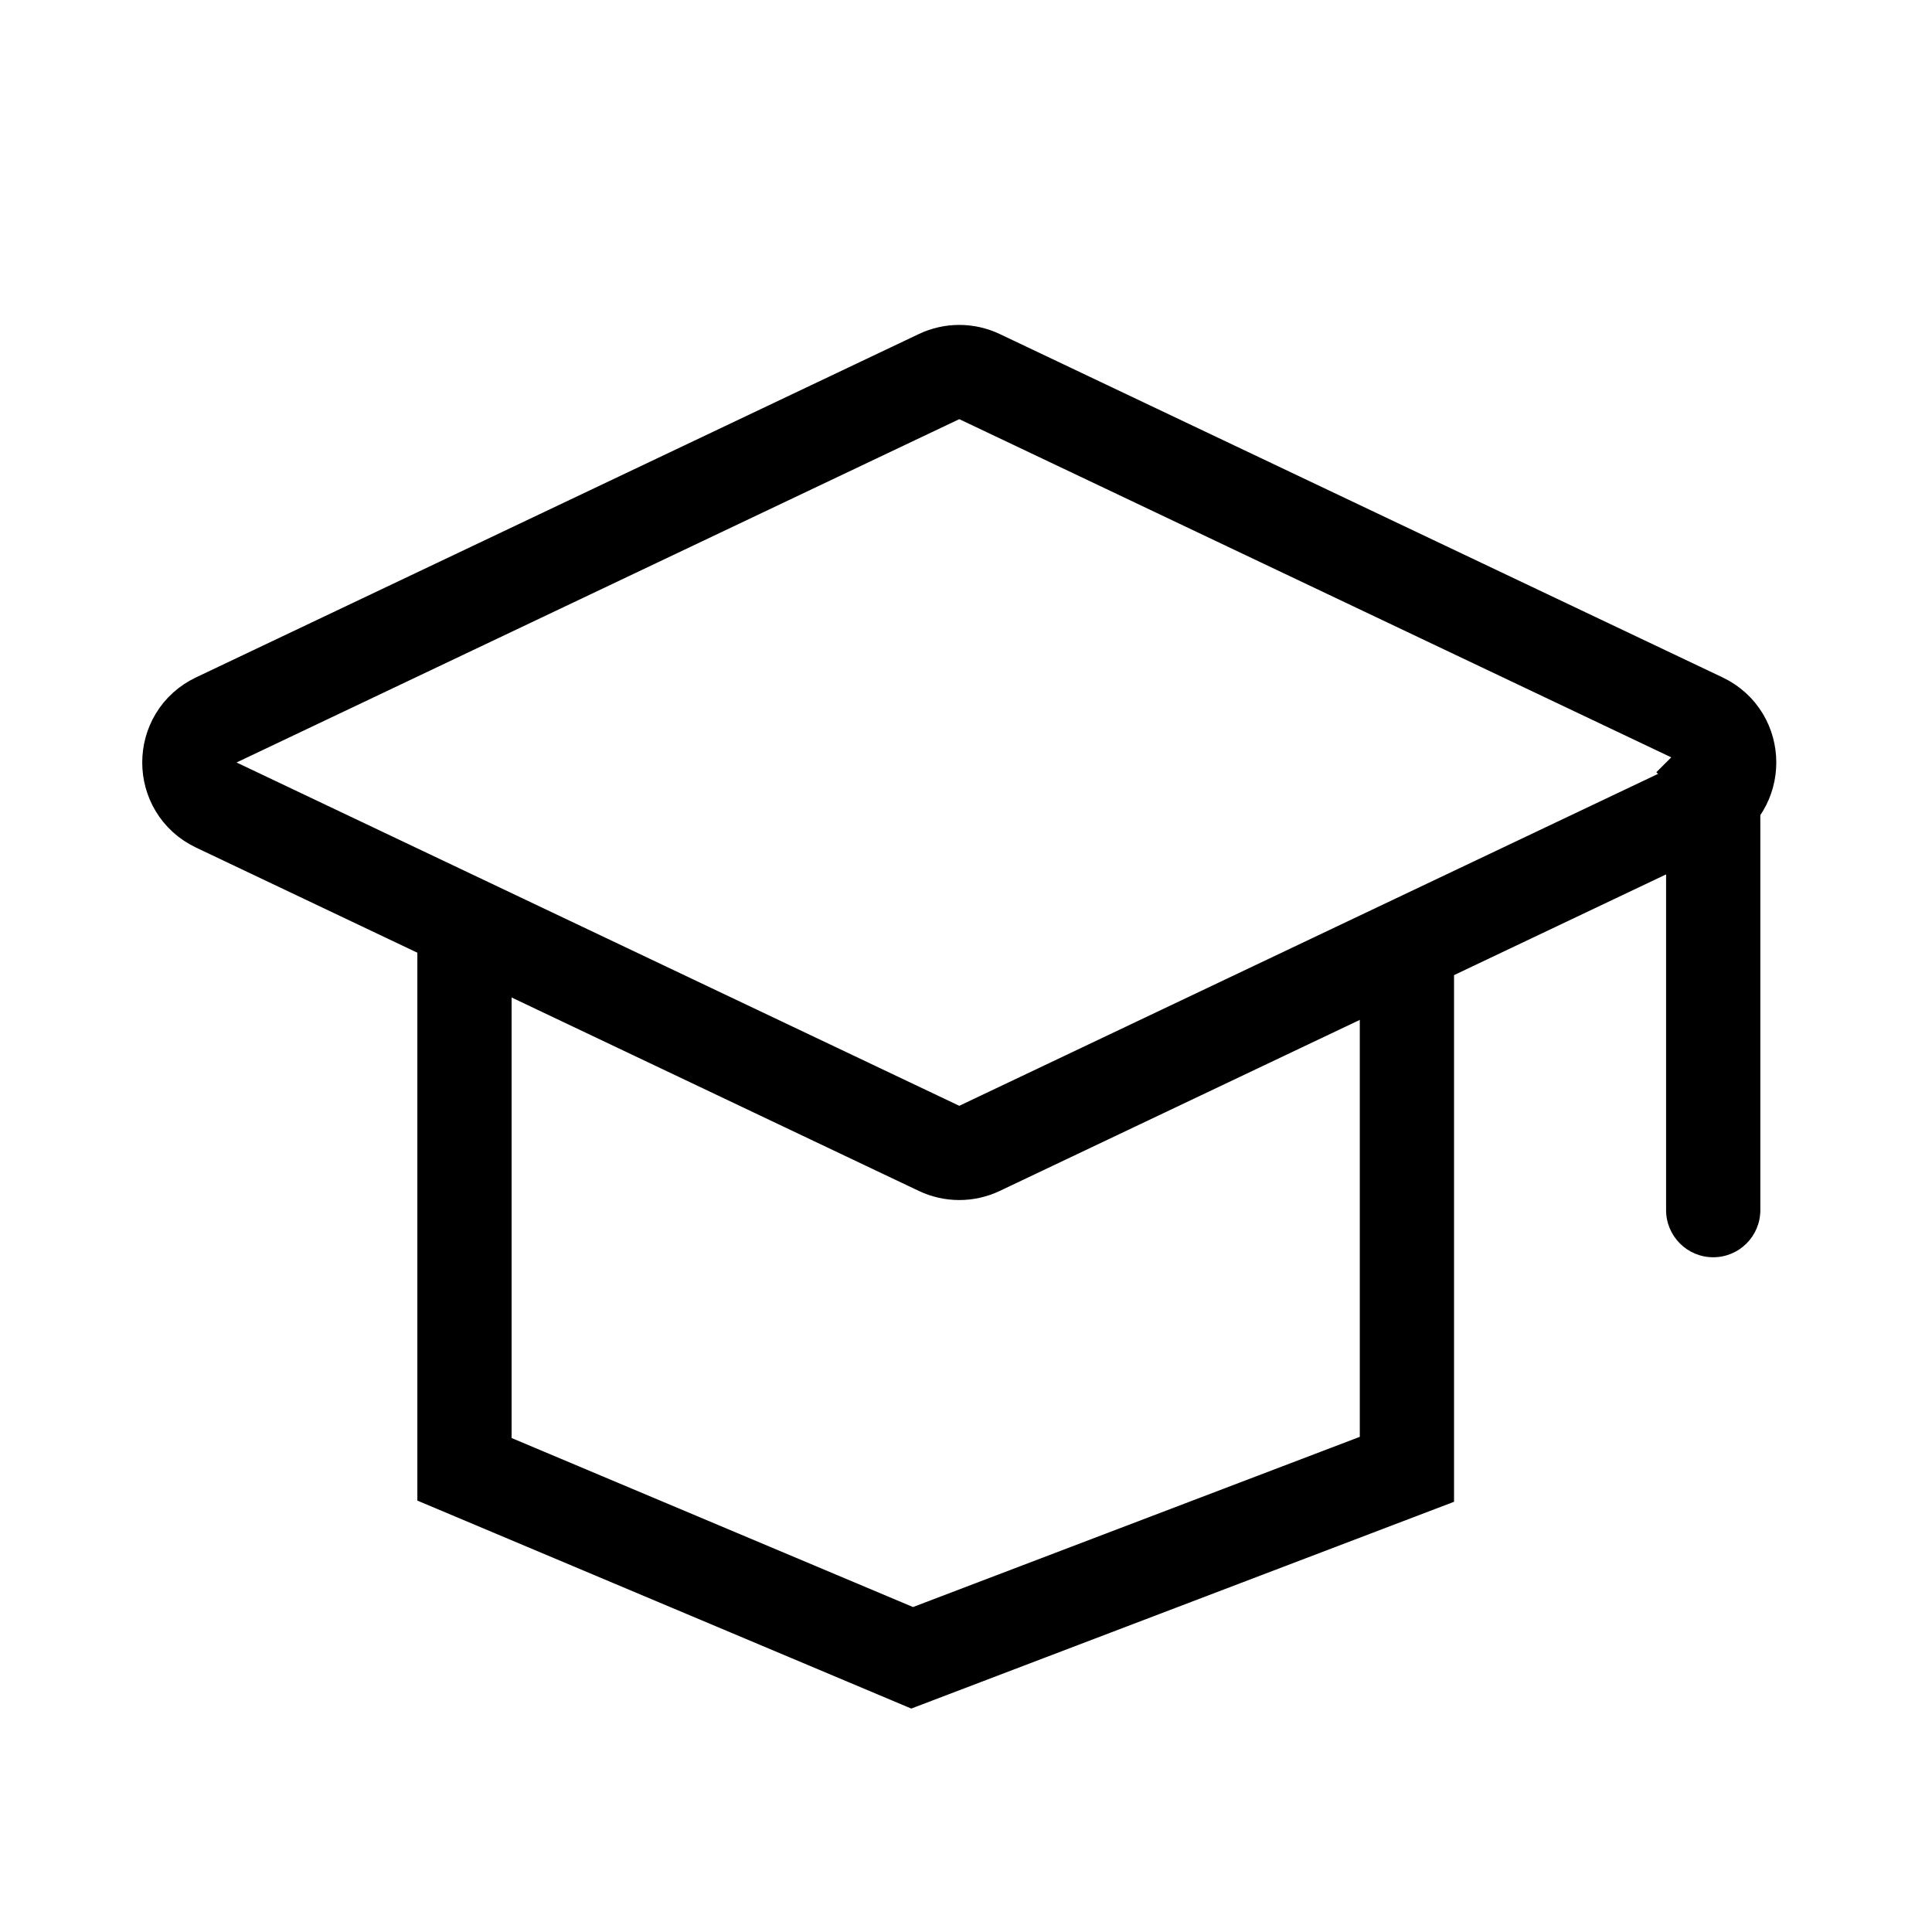
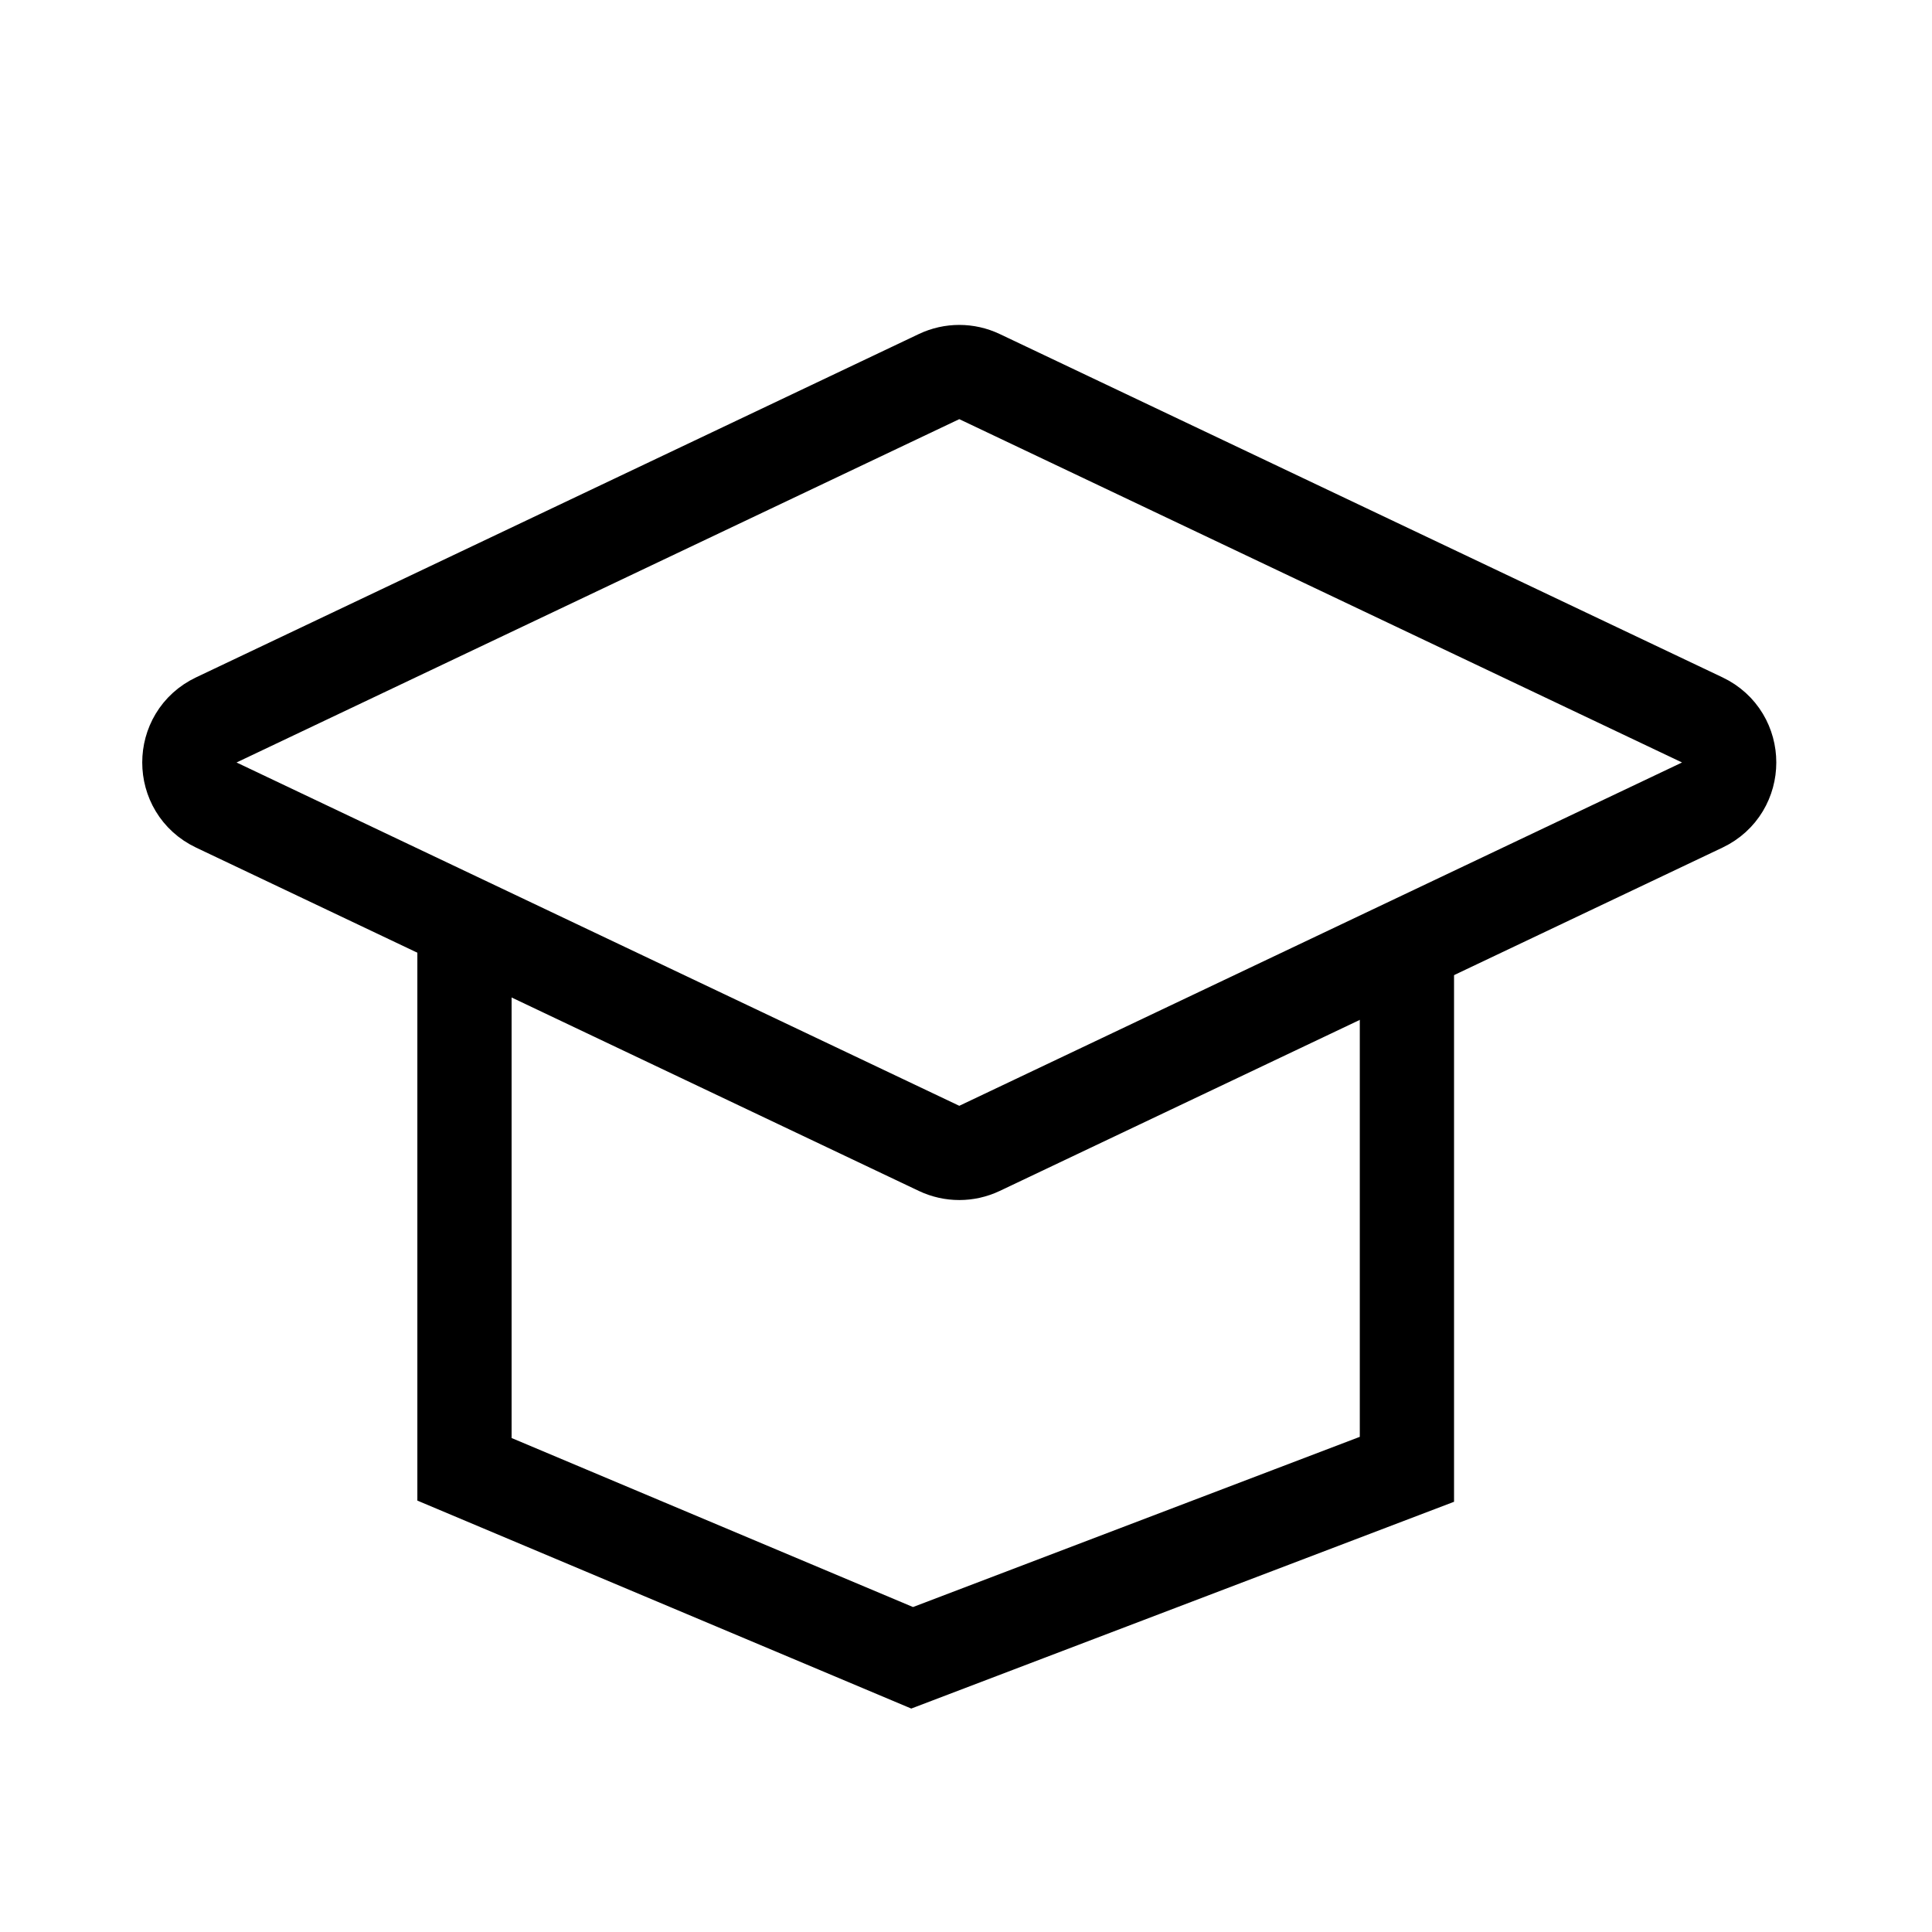
<svg xmlns="http://www.w3.org/2000/svg" width="41" height="41" viewBox="0 0 41 41" fill="none">
  <path d="M9.857 19.681V31.181L19.357 35.181L29.857 31.181V20.681" stroke="currentColor" stroke-width="2" stroke-linecap="round" />
  <path d="M19.928 7.992C20.2 7.863 20.515 7.863 20.787 7.992L36.125 15.278C36.886 15.639 36.886 16.723 36.125 17.084L20.787 24.37C20.515 24.499 20.2 24.499 19.928 24.37L4.59 17.084C3.828 16.723 3.828 15.639 4.59 15.278L19.928 7.992Z" stroke="currentColor" stroke-width="2" />
-   <path d="M35.357 25.681C35.357 26.233 35.805 26.681 36.357 26.681C36.91 26.681 37.357 26.233 37.357 25.681H35.357ZM36.357 19.181H37.357H36.357ZM35.357 19.181V25.681H37.357V19.181H35.357ZM35.15 16.388C35.292 16.53 35.328 16.569 35.346 16.593C35.349 16.596 35.342 16.588 35.334 16.571C35.326 16.555 35.324 16.545 35.325 16.548C35.33 16.569 35.343 16.64 35.35 16.842C35.357 17.038 35.357 17.298 35.357 17.681H37.357C37.357 17.313 37.358 17.011 37.349 16.77C37.34 16.534 37.322 16.293 37.265 16.063C37.126 15.506 36.788 15.198 36.565 14.974L35.15 16.388ZM35.357 17.681C35.357 17.684 35.357 17.687 35.357 17.69C35.357 17.693 35.357 17.695 35.357 17.698C35.357 17.701 35.357 17.704 35.357 17.707C35.357 17.71 35.357 17.713 35.357 17.716C35.357 17.719 35.357 17.722 35.357 17.724C35.357 17.727 35.357 17.73 35.357 17.733C35.357 17.736 35.357 17.739 35.357 17.742C35.357 17.744 35.357 17.747 35.357 17.75C35.357 17.753 35.357 17.756 35.357 17.759C35.357 17.762 35.357 17.764 35.357 17.767C35.357 17.77 35.357 17.773 35.357 17.776C35.357 17.778 35.357 17.781 35.357 17.784C35.357 17.787 35.357 17.79 35.357 17.792C35.357 17.795 35.357 17.798 35.357 17.801C35.357 17.803 35.357 17.806 35.357 17.809C35.357 17.812 35.357 17.814 35.357 17.817C35.357 17.82 35.357 17.823 35.357 17.825C35.357 17.828 35.357 17.831 35.357 17.834C35.357 17.836 35.357 17.839 35.357 17.842C35.357 17.845 35.357 17.847 35.357 17.85C35.357 17.853 35.357 17.855 35.357 17.858C35.357 17.861 35.357 17.863 35.357 17.866C35.357 17.869 35.357 17.871 35.357 17.874C35.357 17.877 35.357 17.88 35.357 17.882C35.357 17.885 35.357 17.887 35.357 17.89C35.357 17.893 35.357 17.895 35.357 17.898C35.357 17.901 35.357 17.903 35.357 17.906C35.357 17.909 35.357 17.911 35.357 17.914C35.357 17.916 35.357 17.919 35.357 17.922C35.357 17.924 35.357 17.927 35.357 17.929C35.357 17.932 35.357 17.935 35.357 17.937C35.357 17.94 35.357 17.942 35.357 17.945C35.357 17.948 35.357 17.95 35.357 17.953C35.357 17.955 35.357 17.958 35.357 17.96C35.357 17.963 35.357 17.965 35.357 17.968C35.357 17.971 35.357 17.973 35.357 17.976C35.357 17.978 35.357 17.981 35.357 17.983C35.357 17.986 35.357 17.988 35.357 17.991C35.357 17.993 35.357 17.996 35.357 17.998C35.357 18.001 35.357 18.003 35.357 18.006C35.357 18.008 35.357 18.011 35.357 18.013C35.357 18.016 35.357 18.018 35.357 18.021C35.357 18.023 35.357 18.026 35.357 18.028C35.357 18.03 35.357 18.033 35.357 18.035C35.357 18.038 35.357 18.04 35.357 18.043C35.357 18.045 35.357 18.047 35.357 18.05C35.357 18.052 35.357 18.055 35.357 18.057C35.357 18.06 35.357 18.062 35.357 18.064C35.357 18.067 35.357 18.069 35.357 18.072C35.357 18.074 35.357 18.076 35.357 18.079C35.357 18.081 35.357 18.084 35.357 18.086C35.357 18.088 35.357 18.091 35.357 18.093C35.357 18.096 35.357 18.098 35.357 18.1C35.357 18.102 35.357 18.105 35.357 18.107C35.357 18.11 35.357 18.112 35.357 18.114C35.357 18.117 35.357 18.119 35.357 18.121C35.357 18.123 35.357 18.126 35.357 18.128C35.357 18.131 35.357 18.133 35.357 18.135C35.357 18.137 35.357 18.14 35.357 18.142C35.357 18.144 35.357 18.147 35.357 18.149C35.357 18.151 35.357 18.153 35.357 18.156C35.357 18.158 35.357 18.16 35.357 18.163C35.357 18.165 35.357 18.167 35.357 18.169C35.357 18.172 35.357 18.174 35.357 18.176C35.357 18.178 35.357 18.18 35.357 18.183C35.357 18.185 35.357 18.187 35.357 18.189C35.357 18.192 35.357 18.194 35.357 18.196C35.357 18.198 35.357 18.201 35.357 18.203C35.357 18.205 35.357 18.207 35.357 18.209C35.357 18.212 35.357 18.214 35.357 18.216C35.357 18.218 35.357 18.22 35.357 18.222C35.357 18.225 35.357 18.227 35.357 18.229C35.357 18.231 35.357 18.233 35.357 18.235C35.357 18.238 35.357 18.24 35.357 18.242C35.357 18.244 35.357 18.246 35.357 18.248C35.357 18.25 35.357 18.253 35.357 18.255C35.357 18.257 35.357 18.259 35.357 18.261C35.357 18.263 35.357 18.265 35.357 18.267C35.357 18.269 35.357 18.271 35.357 18.274C35.357 18.276 35.357 18.278 35.357 18.28C35.357 18.282 35.357 18.284 35.357 18.286C35.357 18.288 35.357 18.29 35.357 18.292C35.357 18.294 35.357 18.297 35.357 18.299C35.357 18.301 35.357 18.303 35.357 18.305C35.357 18.307 35.357 18.309 35.357 18.311C35.357 18.313 35.357 18.315 35.357 18.317C35.357 18.319 35.357 18.321 35.357 18.323C35.357 18.325 35.357 18.327 35.357 18.329C35.357 18.331 35.357 18.333 35.357 18.335C35.357 18.337 35.357 18.339 35.357 18.341C35.357 18.343 35.357 18.345 35.357 18.347C35.357 18.349 35.357 18.351 35.357 18.353C35.357 18.355 35.357 18.357 35.357 18.359C35.357 18.361 35.357 18.363 35.357 18.365C35.357 18.367 35.357 18.369 35.357 18.37C35.357 18.372 35.357 18.374 35.357 18.376C35.357 18.378 35.357 18.38 35.357 18.382C35.357 18.384 35.357 18.386 35.357 18.388C35.357 18.39 35.357 18.392 35.357 18.394C35.357 18.395 35.357 18.397 35.357 18.399C35.357 18.401 35.357 18.403 35.357 18.405C35.357 18.407 35.357 18.409 35.357 18.411C35.357 18.413 35.357 18.414 35.357 18.416C35.357 18.418 35.357 18.42 35.357 18.422C35.357 18.424 35.357 18.426 35.357 18.427C35.357 18.429 35.357 18.431 35.357 18.433C35.357 18.435 35.357 18.437 35.357 18.439C35.357 18.44 35.357 18.442 35.357 18.444C35.357 18.446 35.357 18.448 35.357 18.449C35.357 18.451 35.357 18.453 35.357 18.455C35.357 18.457 35.357 18.459 35.357 18.46C35.357 18.462 35.357 18.464 35.357 18.466C35.357 18.467 35.357 18.469 35.357 18.471C35.357 18.473 35.357 18.475 35.357 18.476C35.357 18.478 35.357 18.48 35.357 18.482C35.357 18.483 35.357 18.485 35.357 18.487C35.357 18.489 35.357 18.49 35.357 18.492C35.357 18.494 35.357 18.496 35.357 18.497C35.357 18.499 35.357 18.501 35.357 18.503C35.357 18.504 35.357 18.506 35.357 18.508C35.357 18.509 35.357 18.511 35.357 18.513C35.357 18.515 35.357 18.516 35.357 18.518C35.357 18.52 35.357 18.521 35.357 18.523C35.357 18.525 35.357 18.526 35.357 18.528C35.357 18.53 35.357 18.532 35.357 18.533C35.357 18.535 35.357 18.537 35.357 18.538C35.357 18.54 35.357 18.541 35.357 18.543C35.357 18.545 35.357 18.546 35.357 18.548C35.357 18.55 35.357 18.551 35.357 18.553C35.357 18.555 35.357 18.556 35.357 18.558C35.357 18.56 35.357 18.561 35.357 18.563C35.357 18.564 35.357 18.566 35.357 18.568C35.357 18.569 35.357 18.571 35.357 18.573C35.357 18.574 35.357 18.576 35.357 18.577C35.357 18.579 35.357 18.581 35.357 18.582C35.357 18.584 35.357 18.585 35.357 18.587C35.357 18.588 35.357 18.59 35.357 18.592C35.357 18.593 35.357 18.595 35.357 18.596C35.357 18.598 35.357 18.599 35.357 18.601C35.357 18.602 35.357 18.604 35.357 18.606C35.357 18.607 35.357 18.609 35.357 18.61C35.357 18.612 35.357 18.613 35.357 18.615C35.357 18.616 35.357 18.618 35.357 18.619C35.357 18.621 35.357 18.622 35.357 18.624C35.357 18.625 35.357 18.627 35.357 18.628C35.357 18.63 35.357 18.631 35.357 18.633C35.357 18.634 35.357 18.636 35.357 18.637C35.357 18.639 35.357 18.64 35.357 18.642C35.357 18.643 35.357 18.645 35.357 18.646C35.357 18.648 35.357 18.649 35.357 18.651C35.357 18.652 35.357 18.654 35.357 18.655C35.357 18.657 35.357 18.658 35.357 18.66C35.357 18.661 35.357 18.662 35.357 18.664C35.357 18.665 35.357 18.667 35.357 18.668C35.357 18.67 35.357 18.671 35.357 18.672C35.357 18.674 35.357 18.675 35.357 18.677C35.357 18.678 35.357 18.68 35.357 18.681C35.357 18.682 35.357 18.684 35.357 18.685C35.357 18.686 35.357 18.688 35.357 18.689C35.357 18.691 35.357 18.692 35.357 18.694C35.357 18.695 35.357 18.696 35.357 18.698C35.357 18.699 35.357 18.7 35.357 18.702C35.357 18.703 35.357 18.704 35.357 18.706C35.357 18.707 35.357 18.709 35.357 18.71C35.357 18.711 35.357 18.713 35.357 18.714C35.357 18.715 35.357 18.717 35.357 18.718C35.357 18.719 35.357 18.721 35.357 18.722C35.357 18.723 35.357 18.725 35.357 18.726C35.357 18.727 35.357 18.729 35.357 18.73C35.357 18.731 35.357 18.733 35.357 18.734C35.357 18.735 35.357 18.736 35.357 18.738C35.357 18.739 35.357 18.74 35.357 18.742C35.357 18.742 35.357 18.757 35.357 18.757C35.357 18.759 35.357 18.814 35.357 18.815C35.357 18.848 35.357 18.987 35.357 18.993C35.357 19.081 35.357 19.14 35.357 19.157C35.357 19.172 35.357 19.172 35.357 19.178C35.357 19.18 35.357 19.18 35.357 19.18C35.357 19.181 35.357 19.181 35.357 19.181C35.357 19.181 35.357 19.181 35.357 19.181C35.357 19.181 35.357 19.181 35.357 19.181C35.357 19.181 35.357 19.181 35.357 19.181C35.357 19.181 35.357 19.181 36.357 19.181C37.357 19.181 37.357 19.181 37.357 19.181C37.357 19.181 37.357 19.181 37.357 19.181C37.357 19.181 37.357 19.181 37.357 19.181C37.357 19.181 37.357 19.181 37.357 19.181C37.357 19.181 37.357 19.181 37.357 19.18C37.357 19.18 37.357 19.18 37.357 19.178C37.357 19.172 37.357 19.172 37.357 19.157C37.357 19.14 37.357 19.081 37.357 18.993C37.357 18.987 37.357 18.848 37.357 18.815C37.357 18.814 37.357 18.759 37.357 18.757C37.357 18.757 37.357 18.742 37.357 18.742C37.357 18.74 37.357 18.739 37.357 18.738C37.357 18.736 37.357 18.735 37.357 18.734C37.357 18.733 37.357 18.731 37.357 18.73C37.357 18.729 37.357 18.727 37.357 18.726C37.357 18.725 37.357 18.723 37.357 18.722C37.357 18.721 37.357 18.719 37.357 18.718C37.357 18.717 37.357 18.715 37.357 18.714C37.357 18.713 37.357 18.711 37.357 18.71C37.357 18.709 37.357 18.707 37.357 18.706C37.357 18.704 37.357 18.703 37.357 18.702C37.357 18.7 37.357 18.699 37.357 18.698C37.357 18.696 37.357 18.695 37.357 18.694C37.357 18.692 37.357 18.691 37.357 18.689C37.357 18.688 37.357 18.686 37.357 18.685C37.357 18.684 37.357 18.682 37.357 18.681C37.357 18.68 37.357 18.678 37.357 18.677C37.357 18.675 37.357 18.674 37.357 18.672C37.357 18.671 37.357 18.67 37.357 18.668C37.357 18.667 37.357 18.665 37.357 18.664C37.357 18.662 37.357 18.661 37.357 18.66C37.357 18.658 37.357 18.657 37.357 18.655C37.357 18.654 37.357 18.652 37.357 18.651C37.357 18.649 37.357 18.648 37.357 18.646C37.357 18.645 37.357 18.643 37.357 18.642C37.357 18.64 37.357 18.639 37.357 18.637C37.357 18.636 37.357 18.634 37.357 18.633C37.357 18.631 37.357 18.63 37.357 18.628C37.357 18.627 37.357 18.625 37.357 18.624C37.357 18.622 37.357 18.621 37.357 18.619C37.357 18.618 37.357 18.616 37.357 18.615C37.357 18.613 37.357 18.612 37.357 18.61C37.357 18.609 37.357 18.607 37.357 18.606C37.357 18.604 37.357 18.602 37.357 18.601C37.357 18.599 37.357 18.598 37.357 18.596C37.357 18.595 37.357 18.593 37.357 18.592C37.357 18.59 37.357 18.588 37.357 18.587C37.357 18.585 37.357 18.584 37.357 18.582C37.357 18.581 37.357 18.579 37.357 18.577C37.357 18.576 37.357 18.574 37.357 18.573C37.357 18.571 37.357 18.569 37.357 18.568C37.357 18.566 37.357 18.564 37.357 18.563C37.357 18.561 37.357 18.56 37.357 18.558C37.357 18.556 37.357 18.555 37.357 18.553C37.357 18.551 37.357 18.55 37.357 18.548C37.357 18.546 37.357 18.545 37.357 18.543C37.357 18.541 37.357 18.54 37.357 18.538C37.357 18.537 37.357 18.535 37.357 18.533C37.357 18.532 37.357 18.53 37.357 18.528C37.357 18.526 37.357 18.525 37.357 18.523C37.357 18.521 37.357 18.52 37.357 18.518C37.357 18.516 37.357 18.515 37.357 18.513C37.357 18.511 37.357 18.509 37.357 18.508C37.357 18.506 37.357 18.504 37.357 18.503C37.357 18.501 37.357 18.499 37.357 18.497C37.357 18.496 37.357 18.494 37.357 18.492C37.357 18.49 37.357 18.489 37.357 18.487C37.357 18.485 37.357 18.483 37.357 18.482C37.357 18.48 37.357 18.478 37.357 18.476C37.357 18.475 37.357 18.473 37.357 18.471C37.357 18.469 37.357 18.467 37.357 18.466C37.357 18.464 37.357 18.462 37.357 18.46C37.357 18.459 37.357 18.457 37.357 18.455C37.357 18.453 37.357 18.451 37.357 18.449C37.357 18.448 37.357 18.446 37.357 18.444C37.357 18.442 37.357 18.44 37.357 18.439C37.357 18.437 37.357 18.435 37.357 18.433C37.357 18.431 37.357 18.429 37.357 18.427C37.357 18.426 37.357 18.424 37.357 18.422C37.357 18.42 37.357 18.418 37.357 18.416C37.357 18.414 37.357 18.413 37.357 18.411C37.357 18.409 37.357 18.407 37.357 18.405C37.357 18.403 37.357 18.401 37.357 18.399C37.357 18.397 37.357 18.395 37.357 18.394C37.357 18.392 37.357 18.39 37.357 18.388C37.357 18.386 37.357 18.384 37.357 18.382C37.357 18.38 37.357 18.378 37.357 18.376C37.357 18.374 37.357 18.372 37.357 18.37C37.357 18.369 37.357 18.367 37.357 18.365C37.357 18.363 37.357 18.361 37.357 18.359C37.357 18.357 37.357 18.355 37.357 18.353C37.357 18.351 37.357 18.349 37.357 18.347C37.357 18.345 37.357 18.343 37.357 18.341C37.357 18.339 37.357 18.337 37.357 18.335C37.357 18.333 37.357 18.331 37.357 18.329C37.357 18.327 37.357 18.325 37.357 18.323C37.357 18.321 37.357 18.319 37.357 18.317C37.357 18.315 37.357 18.313 37.357 18.311C37.357 18.309 37.357 18.307 37.357 18.305C37.357 18.303 37.357 18.301 37.357 18.299C37.357 18.297 37.357 18.294 37.357 18.292C37.357 18.29 37.357 18.288 37.357 18.286C37.357 18.284 37.357 18.282 37.357 18.28C37.357 18.278 37.357 18.276 37.357 18.274C37.357 18.271 37.357 18.269 37.357 18.267C37.357 18.265 37.357 18.263 37.357 18.261C37.357 18.259 37.357 18.257 37.357 18.255C37.357 18.253 37.357 18.25 37.357 18.248C37.357 18.246 37.357 18.244 37.357 18.242C37.357 18.24 37.357 18.238 37.357 18.235C37.357 18.233 37.357 18.231 37.357 18.229C37.357 18.227 37.357 18.225 37.357 18.222C37.357 18.22 37.357 18.218 37.357 18.216C37.357 18.214 37.357 18.212 37.357 18.209C37.357 18.207 37.357 18.205 37.357 18.203C37.357 18.201 37.357 18.198 37.357 18.196C37.357 18.194 37.357 18.192 37.357 18.189C37.357 18.187 37.357 18.185 37.357 18.183C37.357 18.18 37.357 18.178 37.357 18.176C37.357 18.174 37.357 18.172 37.357 18.169C37.357 18.167 37.357 18.165 37.357 18.163C37.357 18.16 37.357 18.158 37.357 18.156C37.357 18.153 37.357 18.151 37.357 18.149C37.357 18.147 37.357 18.144 37.357 18.142C37.357 18.14 37.357 18.137 37.357 18.135C37.357 18.133 37.357 18.131 37.357 18.128C37.357 18.126 37.357 18.123 37.357 18.121C37.357 18.119 37.357 18.117 37.357 18.114C37.357 18.112 37.357 18.11 37.357 18.107C37.357 18.105 37.357 18.102 37.357 18.1C37.357 18.098 37.357 18.096 37.357 18.093C37.357 18.091 37.357 18.088 37.357 18.086C37.357 18.084 37.357 18.081 37.357 18.079C37.357 18.076 37.357 18.074 37.357 18.072C37.357 18.069 37.357 18.067 37.357 18.064C37.357 18.062 37.357 18.06 37.357 18.057C37.357 18.055 37.357 18.052 37.357 18.05C37.357 18.047 37.357 18.045 37.357 18.043C37.357 18.04 37.357 18.038 37.357 18.035C37.357 18.033 37.357 18.03 37.357 18.028C37.357 18.026 37.357 18.023 37.357 18.021C37.357 18.018 37.357 18.016 37.357 18.013C37.357 18.011 37.357 18.008 37.357 18.006C37.357 18.003 37.357 18.001 37.357 17.998C37.357 17.996 37.357 17.993 37.357 17.991C37.357 17.988 37.357 17.986 37.357 17.983C37.357 17.981 37.357 17.978 37.357 17.976C37.357 17.973 37.357 17.971 37.357 17.968C37.357 17.965 37.357 17.963 37.357 17.96C37.357 17.958 37.357 17.955 37.357 17.953C37.357 17.95 37.357 17.948 37.357 17.945C37.357 17.942 37.357 17.94 37.357 17.937C37.357 17.935 37.357 17.932 37.357 17.929C37.357 17.927 37.357 17.924 37.357 17.922C37.357 17.919 37.357 17.916 37.357 17.914C37.357 17.911 37.357 17.909 37.357 17.906C37.357 17.903 37.357 17.901 37.357 17.898C37.357 17.895 37.357 17.893 37.357 17.89C37.357 17.887 37.357 17.885 37.357 17.882C37.357 17.88 37.357 17.877 37.357 17.874C37.357 17.871 37.357 17.869 37.357 17.866C37.357 17.863 37.357 17.861 37.357 17.858C37.357 17.855 37.357 17.853 37.357 17.85C37.357 17.847 37.357 17.845 37.357 17.842C37.357 17.839 37.357 17.836 37.357 17.834C37.357 17.831 37.357 17.828 37.357 17.825C37.357 17.823 37.357 17.82 37.357 17.817C37.357 17.814 37.357 17.812 37.357 17.809C37.357 17.806 37.357 17.803 37.357 17.801C37.357 17.798 37.357 17.795 37.357 17.792C37.357 17.79 37.357 17.787 37.357 17.784C37.357 17.781 37.357 17.778 37.357 17.776C37.357 17.773 37.357 17.77 37.357 17.767C37.357 17.764 37.357 17.762 37.357 17.759C37.357 17.756 37.357 17.753 37.357 17.75C37.357 17.747 37.357 17.744 37.357 17.742C37.357 17.739 37.357 17.736 37.357 17.733C37.357 17.73 37.357 17.727 37.357 17.724C37.357 17.722 37.357 17.719 37.357 17.716C37.357 17.713 37.357 17.71 37.357 17.707C37.357 17.704 37.357 17.701 37.357 17.698C37.357 17.695 37.357 17.693 37.357 17.69C37.357 17.687 37.357 17.684 37.357 17.681H35.357Z" fill="currentColor" />
+   <path d="M35.357 25.681C35.357 26.233 35.805 26.681 36.357 26.681C36.91 26.681 37.357 26.233 37.357 25.681H35.357ZM36.357 19.181H37.357H36.357ZM35.357 19.181V25.681H37.357V19.181H35.357ZM35.15 16.388C35.292 16.53 35.328 16.569 35.346 16.593C35.349 16.596 35.342 16.588 35.334 16.571C35.326 16.555 35.324 16.545 35.325 16.548C35.33 16.569 35.343 16.64 35.35 16.842C35.357 17.038 35.357 17.298 35.357 17.681H37.357C37.357 17.313 37.358 17.011 37.349 16.77C37.34 16.534 37.322 16.293 37.265 16.063C37.126 15.506 36.788 15.198 36.565 14.974L35.15 16.388ZM35.357 17.681C35.357 17.684 35.357 17.687 35.357 17.69C35.357 17.693 35.357 17.695 35.357 17.698C35.357 17.701 35.357 17.704 35.357 17.707C35.357 17.71 35.357 17.713 35.357 17.716C35.357 17.719 35.357 17.722 35.357 17.724C35.357 17.727 35.357 17.73 35.357 17.733C35.357 17.736 35.357 17.739 35.357 17.742C35.357 17.744 35.357 17.747 35.357 17.75C35.357 17.753 35.357 17.756 35.357 17.759C35.357 17.762 35.357 17.764 35.357 17.767C35.357 17.77 35.357 17.773 35.357 17.776C35.357 17.778 35.357 17.781 35.357 17.784C35.357 17.787 35.357 17.79 35.357 17.792C35.357 17.795 35.357 17.798 35.357 17.801C35.357 17.803 35.357 17.806 35.357 17.809C35.357 17.812 35.357 17.814 35.357 17.817C35.357 17.82 35.357 17.823 35.357 17.825C35.357 17.828 35.357 17.831 35.357 17.834C35.357 17.836 35.357 17.839 35.357 17.842C35.357 17.845 35.357 17.847 35.357 17.85C35.357 17.853 35.357 17.855 35.357 17.858C35.357 17.861 35.357 17.863 35.357 17.866C35.357 17.869 35.357 17.871 35.357 17.874C35.357 17.877 35.357 17.88 35.357 17.882C35.357 17.885 35.357 17.887 35.357 17.89C35.357 17.893 35.357 17.895 35.357 17.898C35.357 17.901 35.357 17.903 35.357 17.906C35.357 17.909 35.357 17.911 35.357 17.914C35.357 17.916 35.357 17.919 35.357 17.922C35.357 17.924 35.357 17.927 35.357 17.929C35.357 17.932 35.357 17.935 35.357 17.937C35.357 17.94 35.357 17.942 35.357 17.945C35.357 17.948 35.357 17.95 35.357 17.953C35.357 17.955 35.357 17.958 35.357 17.96C35.357 17.963 35.357 17.965 35.357 17.968C35.357 17.971 35.357 17.973 35.357 17.976C35.357 17.978 35.357 17.981 35.357 17.983C35.357 17.986 35.357 17.988 35.357 17.991C35.357 17.993 35.357 17.996 35.357 17.998C35.357 18.001 35.357 18.003 35.357 18.006C35.357 18.008 35.357 18.011 35.357 18.013C35.357 18.016 35.357 18.018 35.357 18.021C35.357 18.023 35.357 18.026 35.357 18.028C35.357 18.03 35.357 18.033 35.357 18.035C35.357 18.038 35.357 18.04 35.357 18.043C35.357 18.045 35.357 18.047 35.357 18.05C35.357 18.052 35.357 18.055 35.357 18.057C35.357 18.06 35.357 18.062 35.357 18.064C35.357 18.067 35.357 18.069 35.357 18.072C35.357 18.074 35.357 18.076 35.357 18.079C35.357 18.081 35.357 18.084 35.357 18.086C35.357 18.088 35.357 18.091 35.357 18.093C35.357 18.096 35.357 18.098 35.357 18.1C35.357 18.102 35.357 18.105 35.357 18.107C35.357 18.11 35.357 18.112 35.357 18.114C35.357 18.117 35.357 18.119 35.357 18.121C35.357 18.123 35.357 18.126 35.357 18.128C35.357 18.131 35.357 18.133 35.357 18.135C35.357 18.137 35.357 18.14 35.357 18.142C35.357 18.144 35.357 18.147 35.357 18.149C35.357 18.151 35.357 18.153 35.357 18.156C35.357 18.158 35.357 18.16 35.357 18.163C35.357 18.165 35.357 18.167 35.357 18.169C35.357 18.172 35.357 18.174 35.357 18.176C35.357 18.178 35.357 18.18 35.357 18.183C35.357 18.185 35.357 18.187 35.357 18.189C35.357 18.192 35.357 18.194 35.357 18.196C35.357 18.198 35.357 18.201 35.357 18.203C35.357 18.205 35.357 18.207 35.357 18.209C35.357 18.212 35.357 18.214 35.357 18.216C35.357 18.218 35.357 18.22 35.357 18.222C35.357 18.225 35.357 18.227 35.357 18.229C35.357 18.231 35.357 18.233 35.357 18.235C35.357 18.238 35.357 18.24 35.357 18.242C35.357 18.244 35.357 18.246 35.357 18.248C35.357 18.25 35.357 18.253 35.357 18.255C35.357 18.257 35.357 18.259 35.357 18.261C35.357 18.263 35.357 18.265 35.357 18.267C35.357 18.269 35.357 18.271 35.357 18.274C35.357 18.276 35.357 18.278 35.357 18.28C35.357 18.282 35.357 18.284 35.357 18.286C35.357 18.288 35.357 18.29 35.357 18.292C35.357 18.294 35.357 18.297 35.357 18.299C35.357 18.301 35.357 18.303 35.357 18.305C35.357 18.307 35.357 18.309 35.357 18.311C35.357 18.313 35.357 18.315 35.357 18.317C35.357 18.319 35.357 18.321 35.357 18.323C35.357 18.325 35.357 18.327 35.357 18.329C35.357 18.331 35.357 18.333 35.357 18.335C35.357 18.337 35.357 18.339 35.357 18.341C35.357 18.343 35.357 18.345 35.357 18.347C35.357 18.349 35.357 18.351 35.357 18.353C35.357 18.355 35.357 18.357 35.357 18.359C35.357 18.361 35.357 18.363 35.357 18.365C35.357 18.367 35.357 18.369 35.357 18.37C35.357 18.372 35.357 18.374 35.357 18.376C35.357 18.378 35.357 18.38 35.357 18.382C35.357 18.384 35.357 18.386 35.357 18.388C35.357 18.39 35.357 18.392 35.357 18.394C35.357 18.395 35.357 18.397 35.357 18.399C35.357 18.401 35.357 18.403 35.357 18.405C35.357 18.407 35.357 18.409 35.357 18.411C35.357 18.413 35.357 18.414 35.357 18.416C35.357 18.418 35.357 18.42 35.357 18.422C35.357 18.424 35.357 18.426 35.357 18.427C35.357 18.429 35.357 18.431 35.357 18.433C35.357 18.435 35.357 18.437 35.357 18.439C35.357 18.44 35.357 18.442 35.357 18.444C35.357 18.446 35.357 18.448 35.357 18.449C35.357 18.451 35.357 18.453 35.357 18.455C35.357 18.457 35.357 18.459 35.357 18.46C35.357 18.462 35.357 18.464 35.357 18.466C35.357 18.467 35.357 18.469 35.357 18.471C35.357 18.473 35.357 18.475 35.357 18.476C35.357 18.478 35.357 18.48 35.357 18.482C35.357 18.483 35.357 18.485 35.357 18.487C35.357 18.489 35.357 18.49 35.357 18.492C35.357 18.494 35.357 18.496 35.357 18.497C35.357 18.499 35.357 18.501 35.357 18.503C35.357 18.504 35.357 18.506 35.357 18.508C35.357 18.509 35.357 18.511 35.357 18.513C35.357 18.515 35.357 18.516 35.357 18.518C35.357 18.52 35.357 18.521 35.357 18.523C35.357 18.525 35.357 18.526 35.357 18.528C35.357 18.53 35.357 18.532 35.357 18.533C35.357 18.535 35.357 18.537 35.357 18.538C35.357 18.54 35.357 18.541 35.357 18.543C35.357 18.545 35.357 18.546 35.357 18.548C35.357 18.55 35.357 18.551 35.357 18.553C35.357 18.555 35.357 18.556 35.357 18.558C35.357 18.56 35.357 18.561 35.357 18.563C35.357 18.564 35.357 18.566 35.357 18.568C35.357 18.569 35.357 18.571 35.357 18.573C35.357 18.574 35.357 18.576 35.357 18.577C35.357 18.579 35.357 18.581 35.357 18.582C35.357 18.584 35.357 18.585 35.357 18.587C35.357 18.588 35.357 18.59 35.357 18.592C35.357 18.593 35.357 18.595 35.357 18.596C35.357 18.598 35.357 18.599 35.357 18.601C35.357 18.602 35.357 18.604 35.357 18.606C35.357 18.607 35.357 18.609 35.357 18.61C35.357 18.612 35.357 18.613 35.357 18.615C35.357 18.616 35.357 18.618 35.357 18.619C35.357 18.621 35.357 18.622 35.357 18.624C35.357 18.625 35.357 18.627 35.357 18.628C35.357 18.63 35.357 18.631 35.357 18.633C35.357 18.634 35.357 18.636 35.357 18.637C35.357 18.639 35.357 18.64 35.357 18.642C35.357 18.643 35.357 18.645 35.357 18.646C35.357 18.648 35.357 18.649 35.357 18.651C35.357 18.652 35.357 18.654 35.357 18.655C35.357 18.657 35.357 18.658 35.357 18.66C35.357 18.661 35.357 18.662 35.357 18.664C35.357 18.665 35.357 18.667 35.357 18.668C35.357 18.67 35.357 18.671 35.357 18.672C35.357 18.674 35.357 18.675 35.357 18.677C35.357 18.678 35.357 18.68 35.357 18.681C35.357 18.682 35.357 18.684 35.357 18.685C35.357 18.686 35.357 18.688 35.357 18.689C35.357 18.691 35.357 18.692 35.357 18.694C35.357 18.695 35.357 18.696 35.357 18.698C35.357 18.699 35.357 18.7 35.357 18.702C35.357 18.703 35.357 18.704 35.357 18.706C35.357 18.707 35.357 18.709 35.357 18.71C35.357 18.711 35.357 18.713 35.357 18.714C35.357 18.715 35.357 18.717 35.357 18.718C35.357 18.719 35.357 18.721 35.357 18.722C35.357 18.723 35.357 18.725 35.357 18.726C35.357 18.727 35.357 18.729 35.357 18.73C35.357 18.731 35.357 18.733 35.357 18.734C35.357 18.735 35.357 18.736 35.357 18.738C35.357 18.739 35.357 18.74 35.357 18.742C35.357 18.742 35.357 18.757 35.357 18.757C35.357 18.759 35.357 18.814 35.357 18.815C35.357 18.848 35.357 18.987 35.357 18.993C35.357 19.081 35.357 19.14 35.357 19.157C35.357 19.172 35.357 19.172 35.357 19.178C35.357 19.18 35.357 19.18 35.357 19.18C35.357 19.181 35.357 19.181 35.357 19.181C35.357 19.181 35.357 19.181 35.357 19.181C35.357 19.181 35.357 19.181 35.357 19.181C35.357 19.181 35.357 19.181 35.357 19.181C35.357 19.181 35.357 19.181 36.357 19.181C37.357 19.181 37.357 19.181 37.357 19.181C37.357 19.181 37.357 19.181 37.357 19.181C37.357 19.181 37.357 19.181 37.357 19.181C37.357 19.181 37.357 19.181 37.357 19.181C37.357 19.181 37.357 19.181 37.357 19.18C37.357 19.18 37.357 19.18 37.357 19.178C37.357 19.172 37.357 19.172 37.357 19.157C37.357 19.14 37.357 19.081 37.357 18.993C37.357 18.987 37.357 18.848 37.357 18.815C37.357 18.814 37.357 18.759 37.357 18.757C37.357 18.757 37.357 18.742 37.357 18.742C37.357 18.74 37.357 18.739 37.357 18.738C37.357 18.736 37.357 18.735 37.357 18.734C37.357 18.733 37.357 18.731 37.357 18.73C37.357 18.729 37.357 18.727 37.357 18.726C37.357 18.725 37.357 18.723 37.357 18.722C37.357 18.721 37.357 18.719 37.357 18.718C37.357 18.717 37.357 18.715 37.357 18.714C37.357 18.713 37.357 18.711 37.357 18.71C37.357 18.709 37.357 18.707 37.357 18.706C37.357 18.704 37.357 18.703 37.357 18.702C37.357 18.7 37.357 18.699 37.357 18.698C37.357 18.696 37.357 18.695 37.357 18.694C37.357 18.692 37.357 18.691 37.357 18.689C37.357 18.688 37.357 18.686 37.357 18.685C37.357 18.684 37.357 18.682 37.357 18.681C37.357 18.68 37.357 18.678 37.357 18.677C37.357 18.675 37.357 18.674 37.357 18.672C37.357 18.671 37.357 18.67 37.357 18.668C37.357 18.667 37.357 18.665 37.357 18.664C37.357 18.662 37.357 18.661 37.357 18.66C37.357 18.658 37.357 18.657 37.357 18.655C37.357 18.654 37.357 18.652 37.357 18.651C37.357 18.649 37.357 18.648 37.357 18.646C37.357 18.645 37.357 18.643 37.357 18.642C37.357 18.64 37.357 18.639 37.357 18.637C37.357 18.636 37.357 18.634 37.357 18.633C37.357 18.631 37.357 18.63 37.357 18.628C37.357 18.627 37.357 18.625 37.357 18.624C37.357 18.622 37.357 18.621 37.357 18.619C37.357 18.618 37.357 18.616 37.357 18.615C37.357 18.613 37.357 18.612 37.357 18.61C37.357 18.609 37.357 18.607 37.357 18.606C37.357 18.604 37.357 18.602 37.357 18.601C37.357 18.599 37.357 18.598 37.357 18.596C37.357 18.595 37.357 18.593 37.357 18.592C37.357 18.59 37.357 18.588 37.357 18.587C37.357 18.585 37.357 18.584 37.357 18.582C37.357 18.581 37.357 18.579 37.357 18.577C37.357 18.576 37.357 18.574 37.357 18.573C37.357 18.571 37.357 18.569 37.357 18.568C37.357 18.566 37.357 18.564 37.357 18.563C37.357 18.561 37.357 18.56 37.357 18.558C37.357 18.556 37.357 18.555 37.357 18.553C37.357 18.551 37.357 18.55 37.357 18.548C37.357 18.546 37.357 18.545 37.357 18.543C37.357 18.541 37.357 18.54 37.357 18.538C37.357 18.537 37.357 18.535 37.357 18.533C37.357 18.532 37.357 18.53 37.357 18.528C37.357 18.526 37.357 18.525 37.357 18.523C37.357 18.521 37.357 18.52 37.357 18.518C37.357 18.516 37.357 18.515 37.357 18.513C37.357 18.511 37.357 18.509 37.357 18.508C37.357 18.506 37.357 18.504 37.357 18.503C37.357 18.501 37.357 18.499 37.357 18.497C37.357 18.496 37.357 18.494 37.357 18.492C37.357 18.49 37.357 18.489 37.357 18.487C37.357 18.485 37.357 18.483 37.357 18.482C37.357 18.48 37.357 18.478 37.357 18.476C37.357 18.475 37.357 18.473 37.357 18.471C37.357 18.469 37.357 18.467 37.357 18.466C37.357 18.464 37.357 18.462 37.357 18.46C37.357 18.459 37.357 18.457 37.357 18.455C37.357 18.453 37.357 18.451 37.357 18.449C37.357 18.448 37.357 18.446 37.357 18.444C37.357 18.442 37.357 18.44 37.357 18.439C37.357 18.437 37.357 18.435 37.357 18.433C37.357 18.431 37.357 18.429 37.357 18.427C37.357 18.426 37.357 18.424 37.357 18.422C37.357 18.42 37.357 18.418 37.357 18.416C37.357 18.414 37.357 18.413 37.357 18.411C37.357 18.409 37.357 18.407 37.357 18.405C37.357 18.403 37.357 18.401 37.357 18.399C37.357 18.397 37.357 18.395 37.357 18.394C37.357 18.392 37.357 18.39 37.357 18.388C37.357 18.386 37.357 18.384 37.357 18.382C37.357 18.38 37.357 18.378 37.357 18.376C37.357 18.374 37.357 18.372 37.357 18.37C37.357 18.369 37.357 18.367 37.357 18.365C37.357 18.363 37.357 18.361 37.357 18.359C37.357 18.357 37.357 18.355 37.357 18.353C37.357 18.351 37.357 18.349 37.357 18.347C37.357 18.345 37.357 18.343 37.357 18.341C37.357 18.339 37.357 18.337 37.357 18.335C37.357 18.333 37.357 18.331 37.357 18.329C37.357 18.327 37.357 18.325 37.357 18.323C37.357 18.321 37.357 18.319 37.357 18.317C37.357 18.315 37.357 18.313 37.357 18.311C37.357 18.309 37.357 18.307 37.357 18.305C37.357 18.303 37.357 18.301 37.357 18.299C37.357 18.297 37.357 18.294 37.357 18.292C37.357 18.29 37.357 18.288 37.357 18.286C37.357 18.284 37.357 18.282 37.357 18.28C37.357 18.278 37.357 18.276 37.357 18.274C37.357 18.271 37.357 18.269 37.357 18.267C37.357 18.265 37.357 18.263 37.357 18.261C37.357 18.259 37.357 18.257 37.357 18.255C37.357 18.253 37.357 18.25 37.357 18.248C37.357 18.246 37.357 18.244 37.357 18.242C37.357 18.24 37.357 18.238 37.357 18.235C37.357 18.233 37.357 18.231 37.357 18.229C37.357 18.227 37.357 18.225 37.357 18.222C37.357 18.22 37.357 18.218 37.357 18.216C37.357 18.214 37.357 18.212 37.357 18.209C37.357 18.207 37.357 18.205 37.357 18.203C37.357 18.201 37.357 18.198 37.357 18.196C37.357 18.194 37.357 18.192 37.357 18.189C37.357 18.187 37.357 18.185 37.357 18.183C37.357 18.18 37.357 18.178 37.357 18.176C37.357 18.174 37.357 18.172 37.357 18.169C37.357 18.167 37.357 18.165 37.357 18.163C37.357 18.16 37.357 18.158 37.357 18.156C37.357 18.153 37.357 18.151 37.357 18.149C37.357 18.147 37.357 18.144 37.357 18.142C37.357 18.14 37.357 18.137 37.357 18.135C37.357 18.133 37.357 18.131 37.357 18.128C37.357 18.126 37.357 18.123 37.357 18.121C37.357 18.119 37.357 18.117 37.357 18.114C37.357 18.112 37.357 18.11 37.357 18.107C37.357 18.105 37.357 18.102 37.357 18.1C37.357 18.098 37.357 18.096 37.357 18.093C37.357 18.091 37.357 18.088 37.357 18.086C37.357 18.084 37.357 18.081 37.357 18.079C37.357 18.076 37.357 18.074 37.357 18.072C37.357 18.069 37.357 18.067 37.357 18.064C37.357 18.062 37.357 18.06 37.357 18.057C37.357 18.055 37.357 18.052 37.357 18.05C37.357 18.047 37.357 18.045 37.357 18.043C37.357 18.04 37.357 18.038 37.357 18.035C37.357 18.033 37.357 18.03 37.357 18.028C37.357 18.026 37.357 18.023 37.357 18.021C37.357 18.018 37.357 18.016 37.357 18.013C37.357 18.011 37.357 18.008 37.357 18.006C37.357 18.003 37.357 18.001 37.357 17.998C37.357 17.996 37.357 17.993 37.357 17.991C37.357 17.988 37.357 17.986 37.357 17.983C37.357 17.981 37.357 17.978 37.357 17.976C37.357 17.973 37.357 17.971 37.357 17.968C37.357 17.965 37.357 17.963 37.357 17.96C37.357 17.958 37.357 17.955 37.357 17.953C37.357 17.95 37.357 17.948 37.357 17.945C37.357 17.942 37.357 17.94 37.357 17.937C37.357 17.935 37.357 17.932 37.357 17.929C37.357 17.927 37.357 17.924 37.357 17.922C37.357 17.919 37.357 17.916 37.357 17.914C37.357 17.911 37.357 17.909 37.357 17.906C37.357 17.903 37.357 17.901 37.357 17.898C37.357 17.895 37.357 17.893 37.357 17.89C37.357 17.887 37.357 17.885 37.357 17.882C37.357 17.88 37.357 17.877 37.357 17.874C37.357 17.871 37.357 17.869 37.357 17.866C37.357 17.863 37.357 17.861 37.357 17.858C37.357 17.855 37.357 17.853 37.357 17.85C37.357 17.847 37.357 17.845 37.357 17.842C37.357 17.839 37.357 17.836 37.357 17.834C37.357 17.831 37.357 17.828 37.357 17.825C37.357 17.823 37.357 17.82 37.357 17.817C37.357 17.814 37.357 17.812 37.357 17.809C37.357 17.806 37.357 17.803 37.357 17.801C37.357 17.798 37.357 17.795 37.357 17.792C37.357 17.79 37.357 17.787 37.357 17.784C37.357 17.781 37.357 17.778 37.357 17.776C37.357 17.773 37.357 17.77 37.357 17.767C37.357 17.764 37.357 17.762 37.357 17.759C37.357 17.756 37.357 17.753 37.357 17.75C37.357 17.747 37.357 17.744 37.357 17.742C37.357 17.739 37.357 17.736 37.357 17.733C37.357 17.73 37.357 17.727 37.357 17.724C37.357 17.722 37.357 17.719 37.357 17.716C37.357 17.713 37.357 17.71 37.357 17.707C37.357 17.704 37.357 17.701 37.357 17.698C37.357 17.695 37.357 17.693 37.357 17.69C37.357 17.687 37.357 17.684 37.357 17.681H35.357Z" />
</svg>
